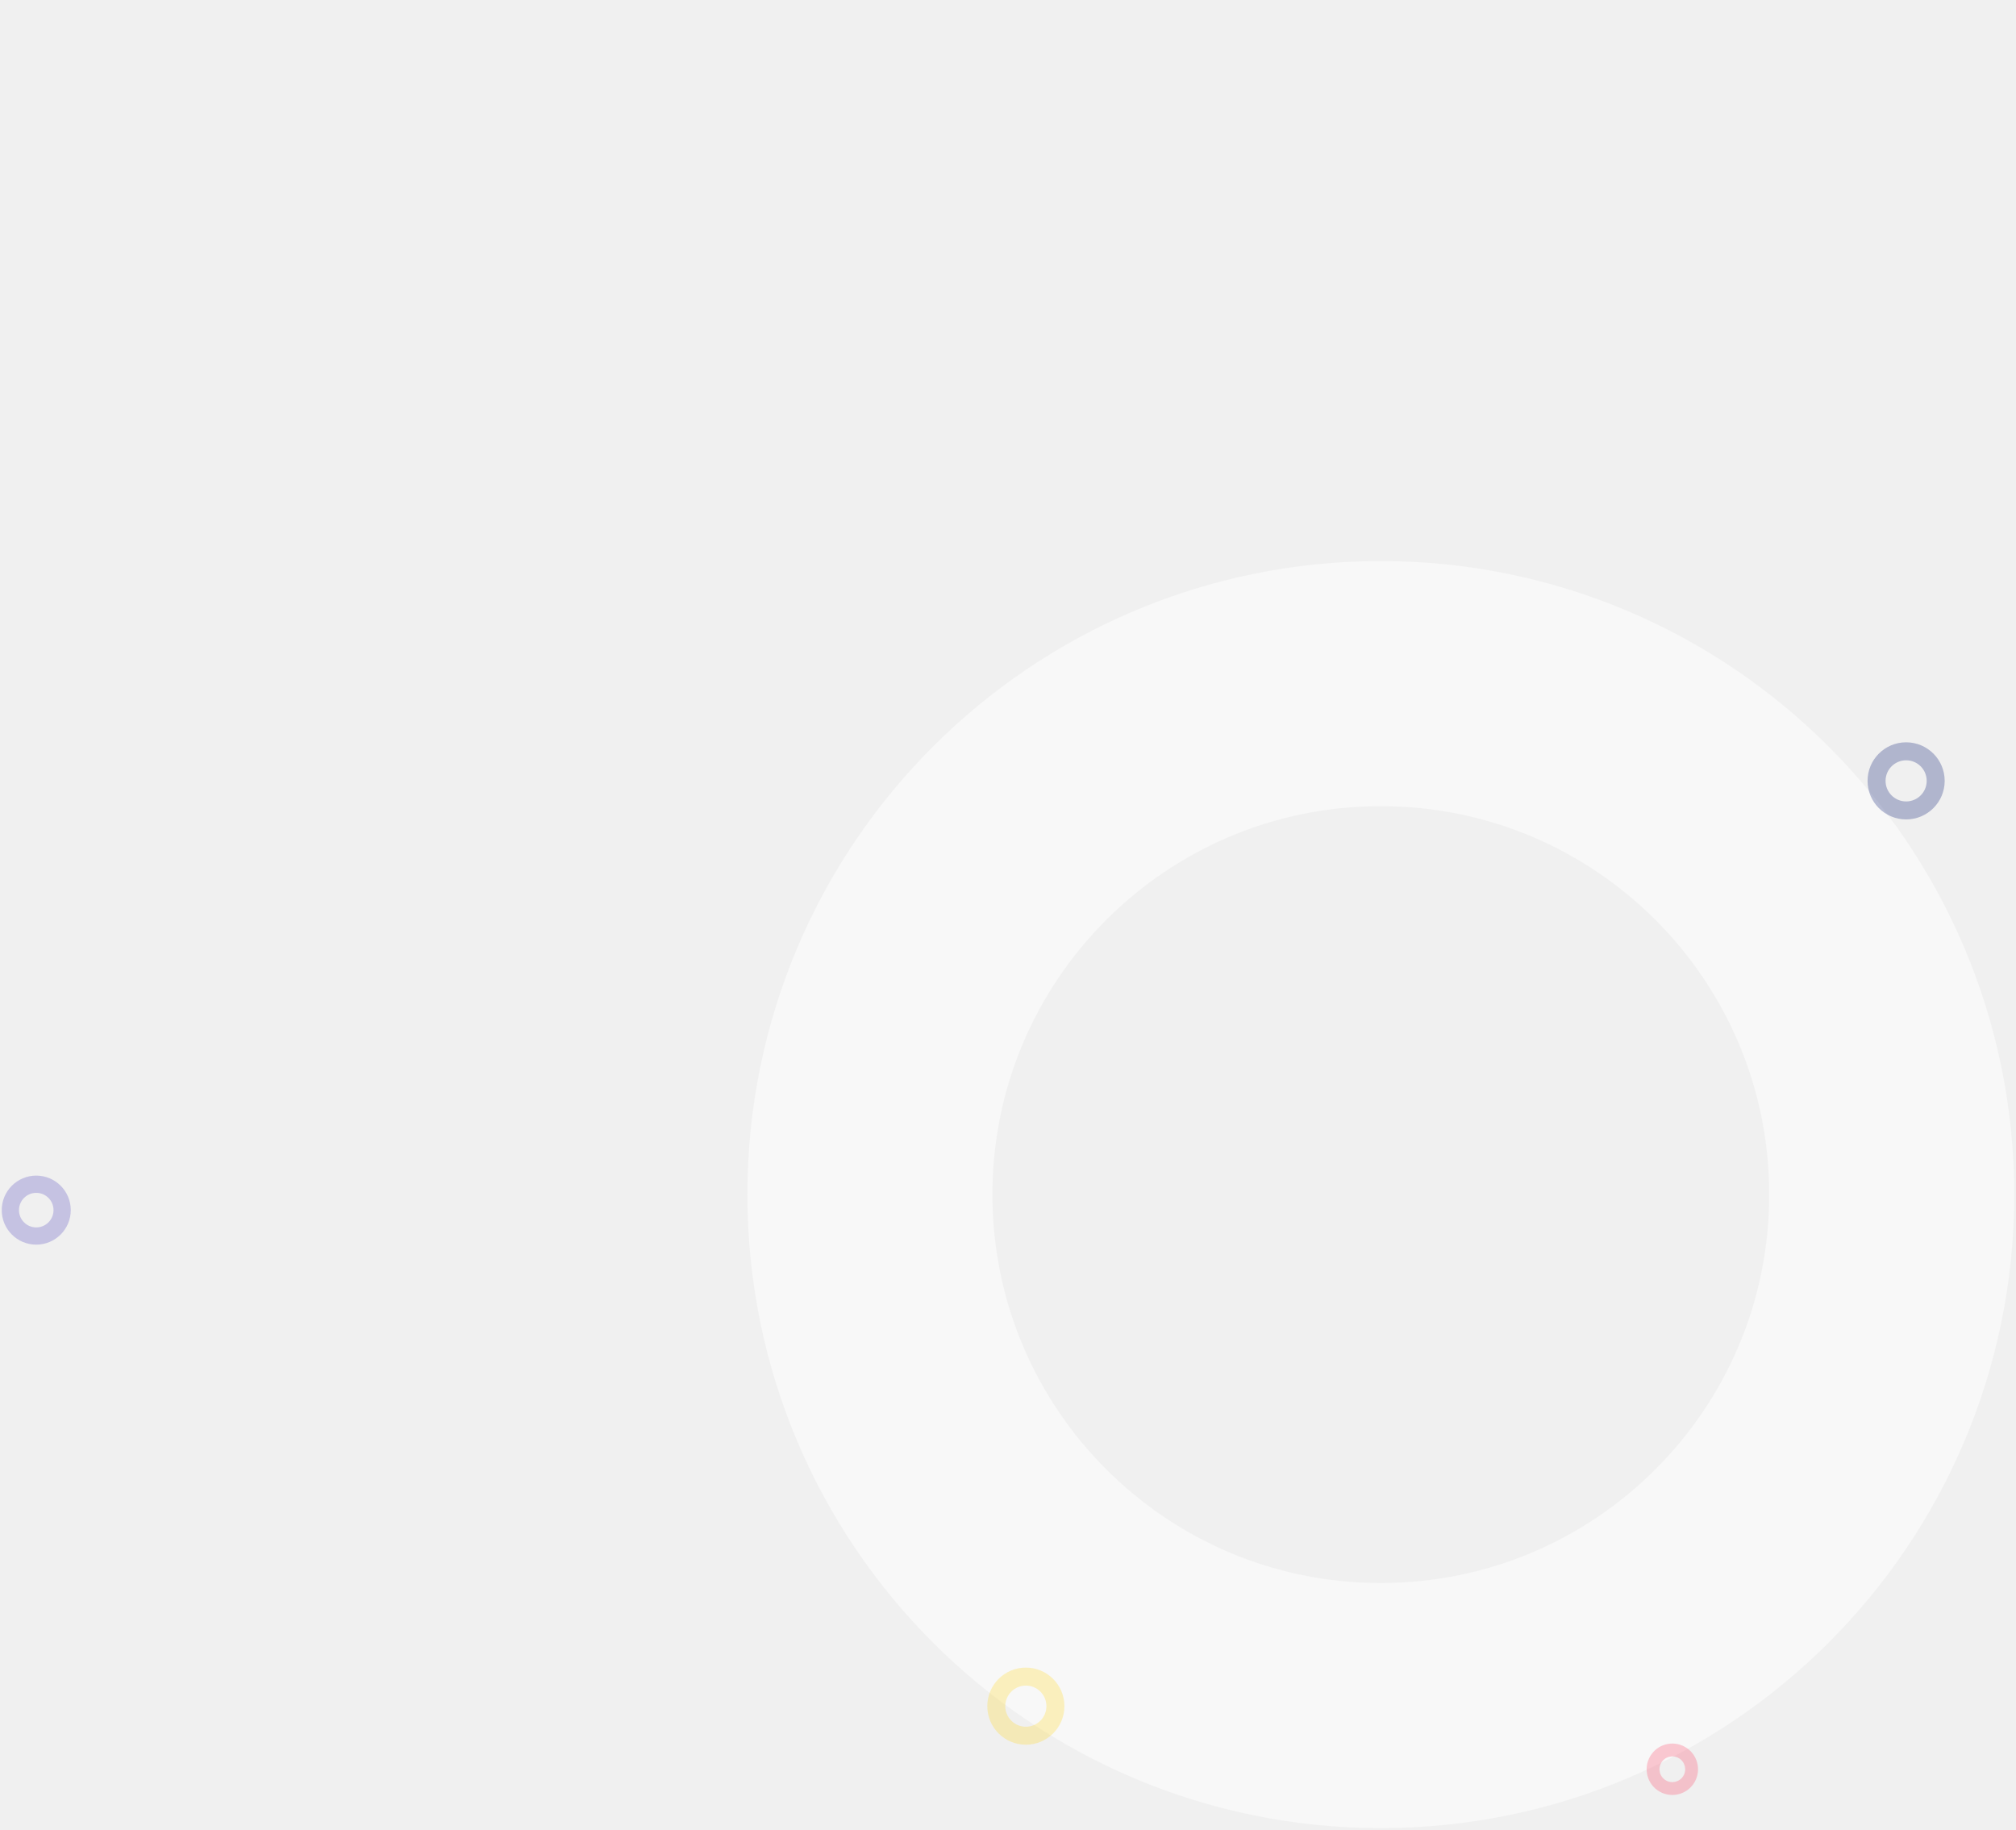
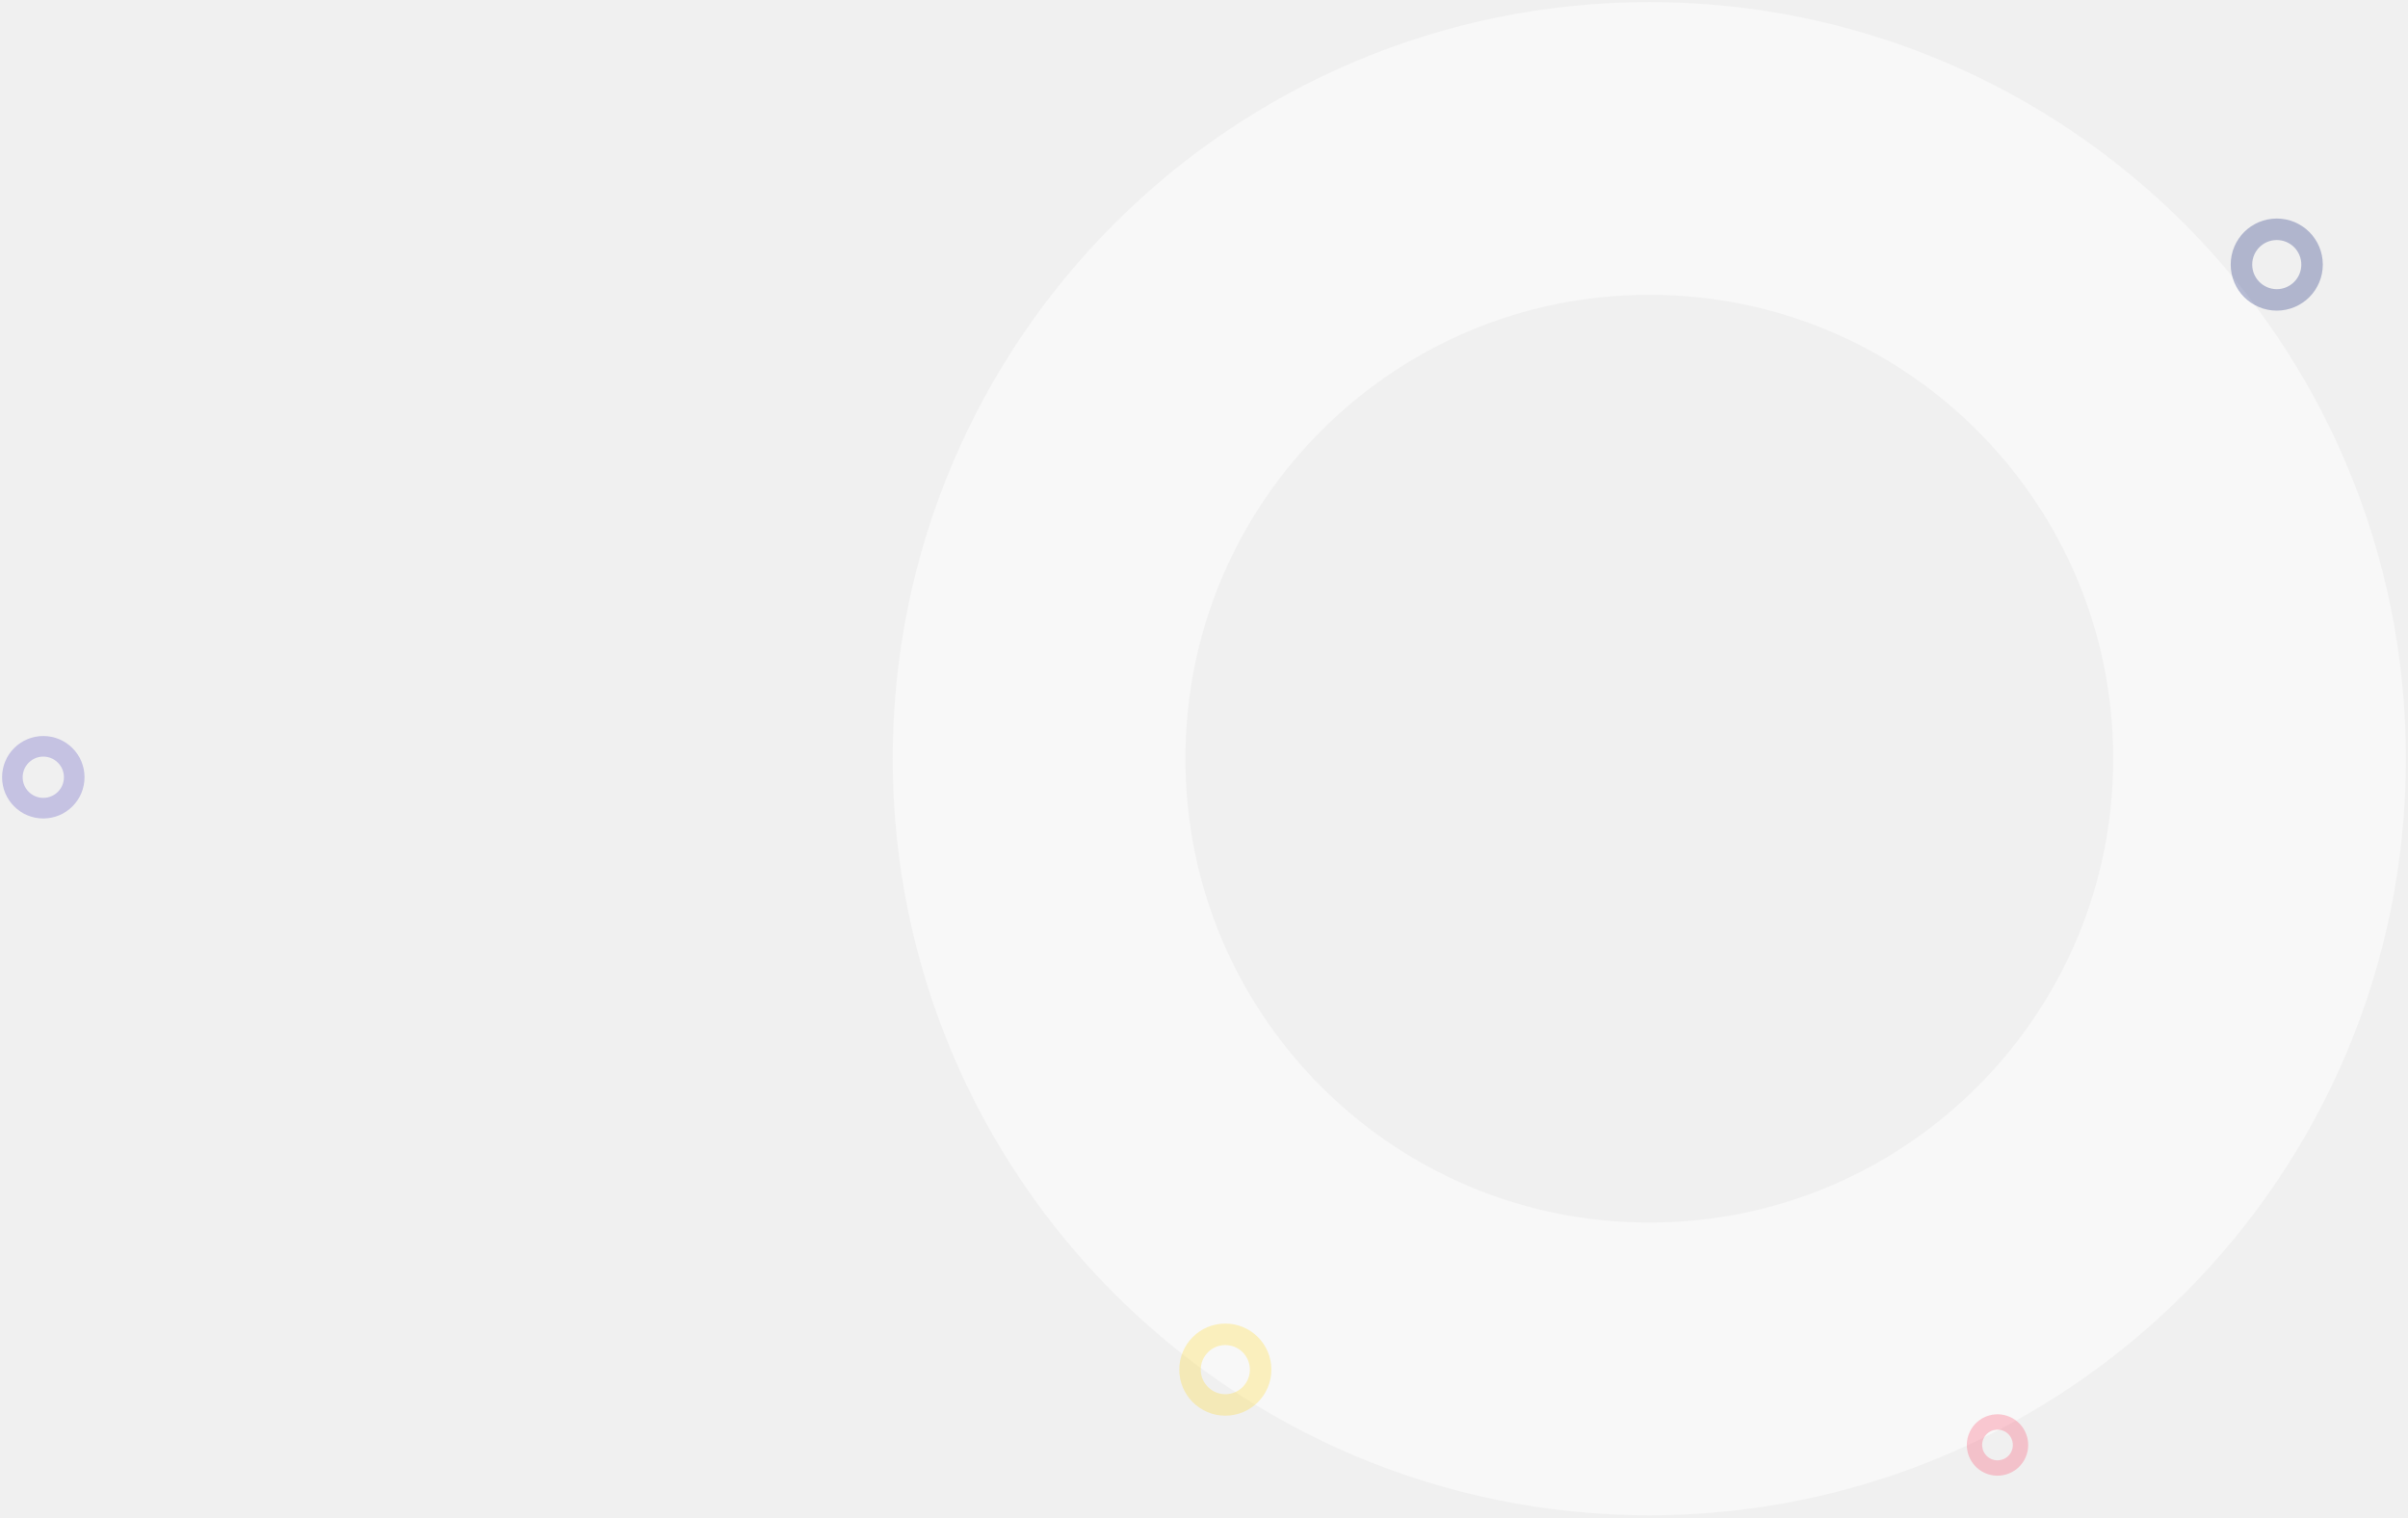
- <svg xmlns="http://www.w3.org/2000/svg" width="584" height="530" viewBox="0 0 584 530" fill="none">
-   <path opacity="0.5" d="M400 494C481.738 494 548 427.738 548 346C548 264.262 481.738 198 400 198C318.262 198 252 264.262 252 346C252 427.738 318.262 494 400 494Z" stroke="white" stroke-width="71" />
-   <path opacity="0.3" fill-rule="evenodd" clip-rule="evenodd" d="M552.175 232.126C548.886 232.126 546.214 229.459 546.214 226.169C546.214 222.879 548.886 220.212 552.175 220.212C555.464 220.212 558.127 222.879 558.127 226.169C558.127 229.459 555.464 232.126 552.175 232.126ZM552.175 237.338C545.999 237.338 541 232.337 541 226.169C541 220.001 545.999 215 552.175 215C558.342 215 563.341 220.001 563.341 226.169C563.341 232.337 558.342 237.338 552.175 237.338Z" fill="#1B2B7C" />
-   <path opacity="0.3" fill-rule="evenodd" clip-rule="evenodd" d="M297.175 500.126C293.886 500.126 291.214 497.459 291.214 494.169C291.214 490.879 293.886 488.212 297.175 488.212C300.464 488.212 303.127 490.879 303.127 494.169C303.127 497.459 300.464 500.126 297.175 500.126ZM297.175 505.338C290.999 505.338 286 500.337 286 494.169C286 488.001 290.999 483 297.175 483C303.342 483 308.341 488.001 308.341 494.169C308.341 500.337 303.342 505.338 297.175 505.338Z" fill="#FFDA32" />
-   <path opacity="0.3" d="M10.5 358C14.642 358 18 354.642 18 350.5C18 346.358 14.642 343 10.5 343C6.358 343 3 346.358 3 350.5C3 354.642 6.358 358 10.5 358Z" stroke="#6258C4" stroke-width="5" />
-   <path opacity="0.3" fill-rule="evenodd" clip-rule="evenodd" d="M481.223 510.586C482.251 508.805 484.522 508.195 486.306 509.223C488.091 510.251 488.698 512.528 487.67 514.308C486.643 516.089 484.363 516.699 482.588 515.672C480.803 514.644 480.196 512.367 481.223 510.586ZM478 508.725C480.055 505.163 484.606 503.943 488.166 505.999C491.726 508.055 492.95 512.609 490.894 516.17C488.838 519.731 484.279 520.952 480.719 518.896C477.159 516.839 475.944 512.285 478 508.725Z" fill="#FB5472" />
+ <svg xmlns="http://www.w3.org/2000/svg" width="584" height="368" viewBox="0 0 584 368" fill="none">
+   <path opacity="0.5" d="M400 332C481.738 332 548 265.738 548 184C548 102.262 481.738 36 400 36C318.262 36 252 102.262 252 184C252 265.738 318.262 332 400 332Z" stroke="white" stroke-width="71" />
+   <path opacity="0.3" fill-rule="evenodd" clip-rule="evenodd" d="M552.175 70.126C548.886 70.126 546.214 67.459 546.214 64.169C546.214 60.879 548.886 58.212 552.175 58.212C555.464 58.212 558.127 60.879 558.127 64.169C558.127 67.459 555.464 70.126 552.175 70.126ZM552.175 75.338C545.999 75.338 541 70.337 541 64.169C541 58.001 545.999 53 552.175 53C558.342 53 563.341 58.001 563.341 64.169C563.341 70.337 558.342 75.338 552.175 75.338Z" fill="#1B2B7C" />
+   <path opacity="0.3" fill-rule="evenodd" clip-rule="evenodd" d="M297.175 338.126C293.886 338.126 291.214 335.459 291.214 332.169C291.214 328.879 293.886 326.212 297.175 326.212C300.464 326.212 303.127 328.879 303.127 332.169C303.127 335.459 300.464 338.126 297.175 338.126ZM297.175 343.338C290.999 343.338 286 338.337 286 332.169C286 326.001 290.999 321 297.175 321C303.342 321 308.341 326.001 308.341 332.169C308.341 338.337 303.342 343.338 297.175 343.338Z" fill="#FFDA32" />
+   <path opacity="0.3" d="M10.5 196C14.642 196 18 192.642 18 188.5C18 184.358 14.642 181 10.5 181C6.358 181 3 184.358 3 188.5C3 192.642 6.358 196 10.5 196Z" stroke="#6258C4" stroke-width="5" />
+   <path opacity="0.3" fill-rule="evenodd" clip-rule="evenodd" d="M481.223 348.586C482.251 346.805 484.522 346.195 486.306 347.223C488.091 348.251 488.698 350.528 487.67 352.308C486.643 354.089 484.363 354.699 482.588 353.672C480.803 352.644 480.196 350.367 481.223 348.586ZM478 346.725C480.055 343.163 484.606 341.943 488.166 343.999C491.726 346.055 492.95 350.609 490.894 354.17C488.838 357.731 484.279 358.952 480.719 356.896C477.159 354.839 475.944 350.285 478 346.725Z" fill="#FB5472" />
</svg>
